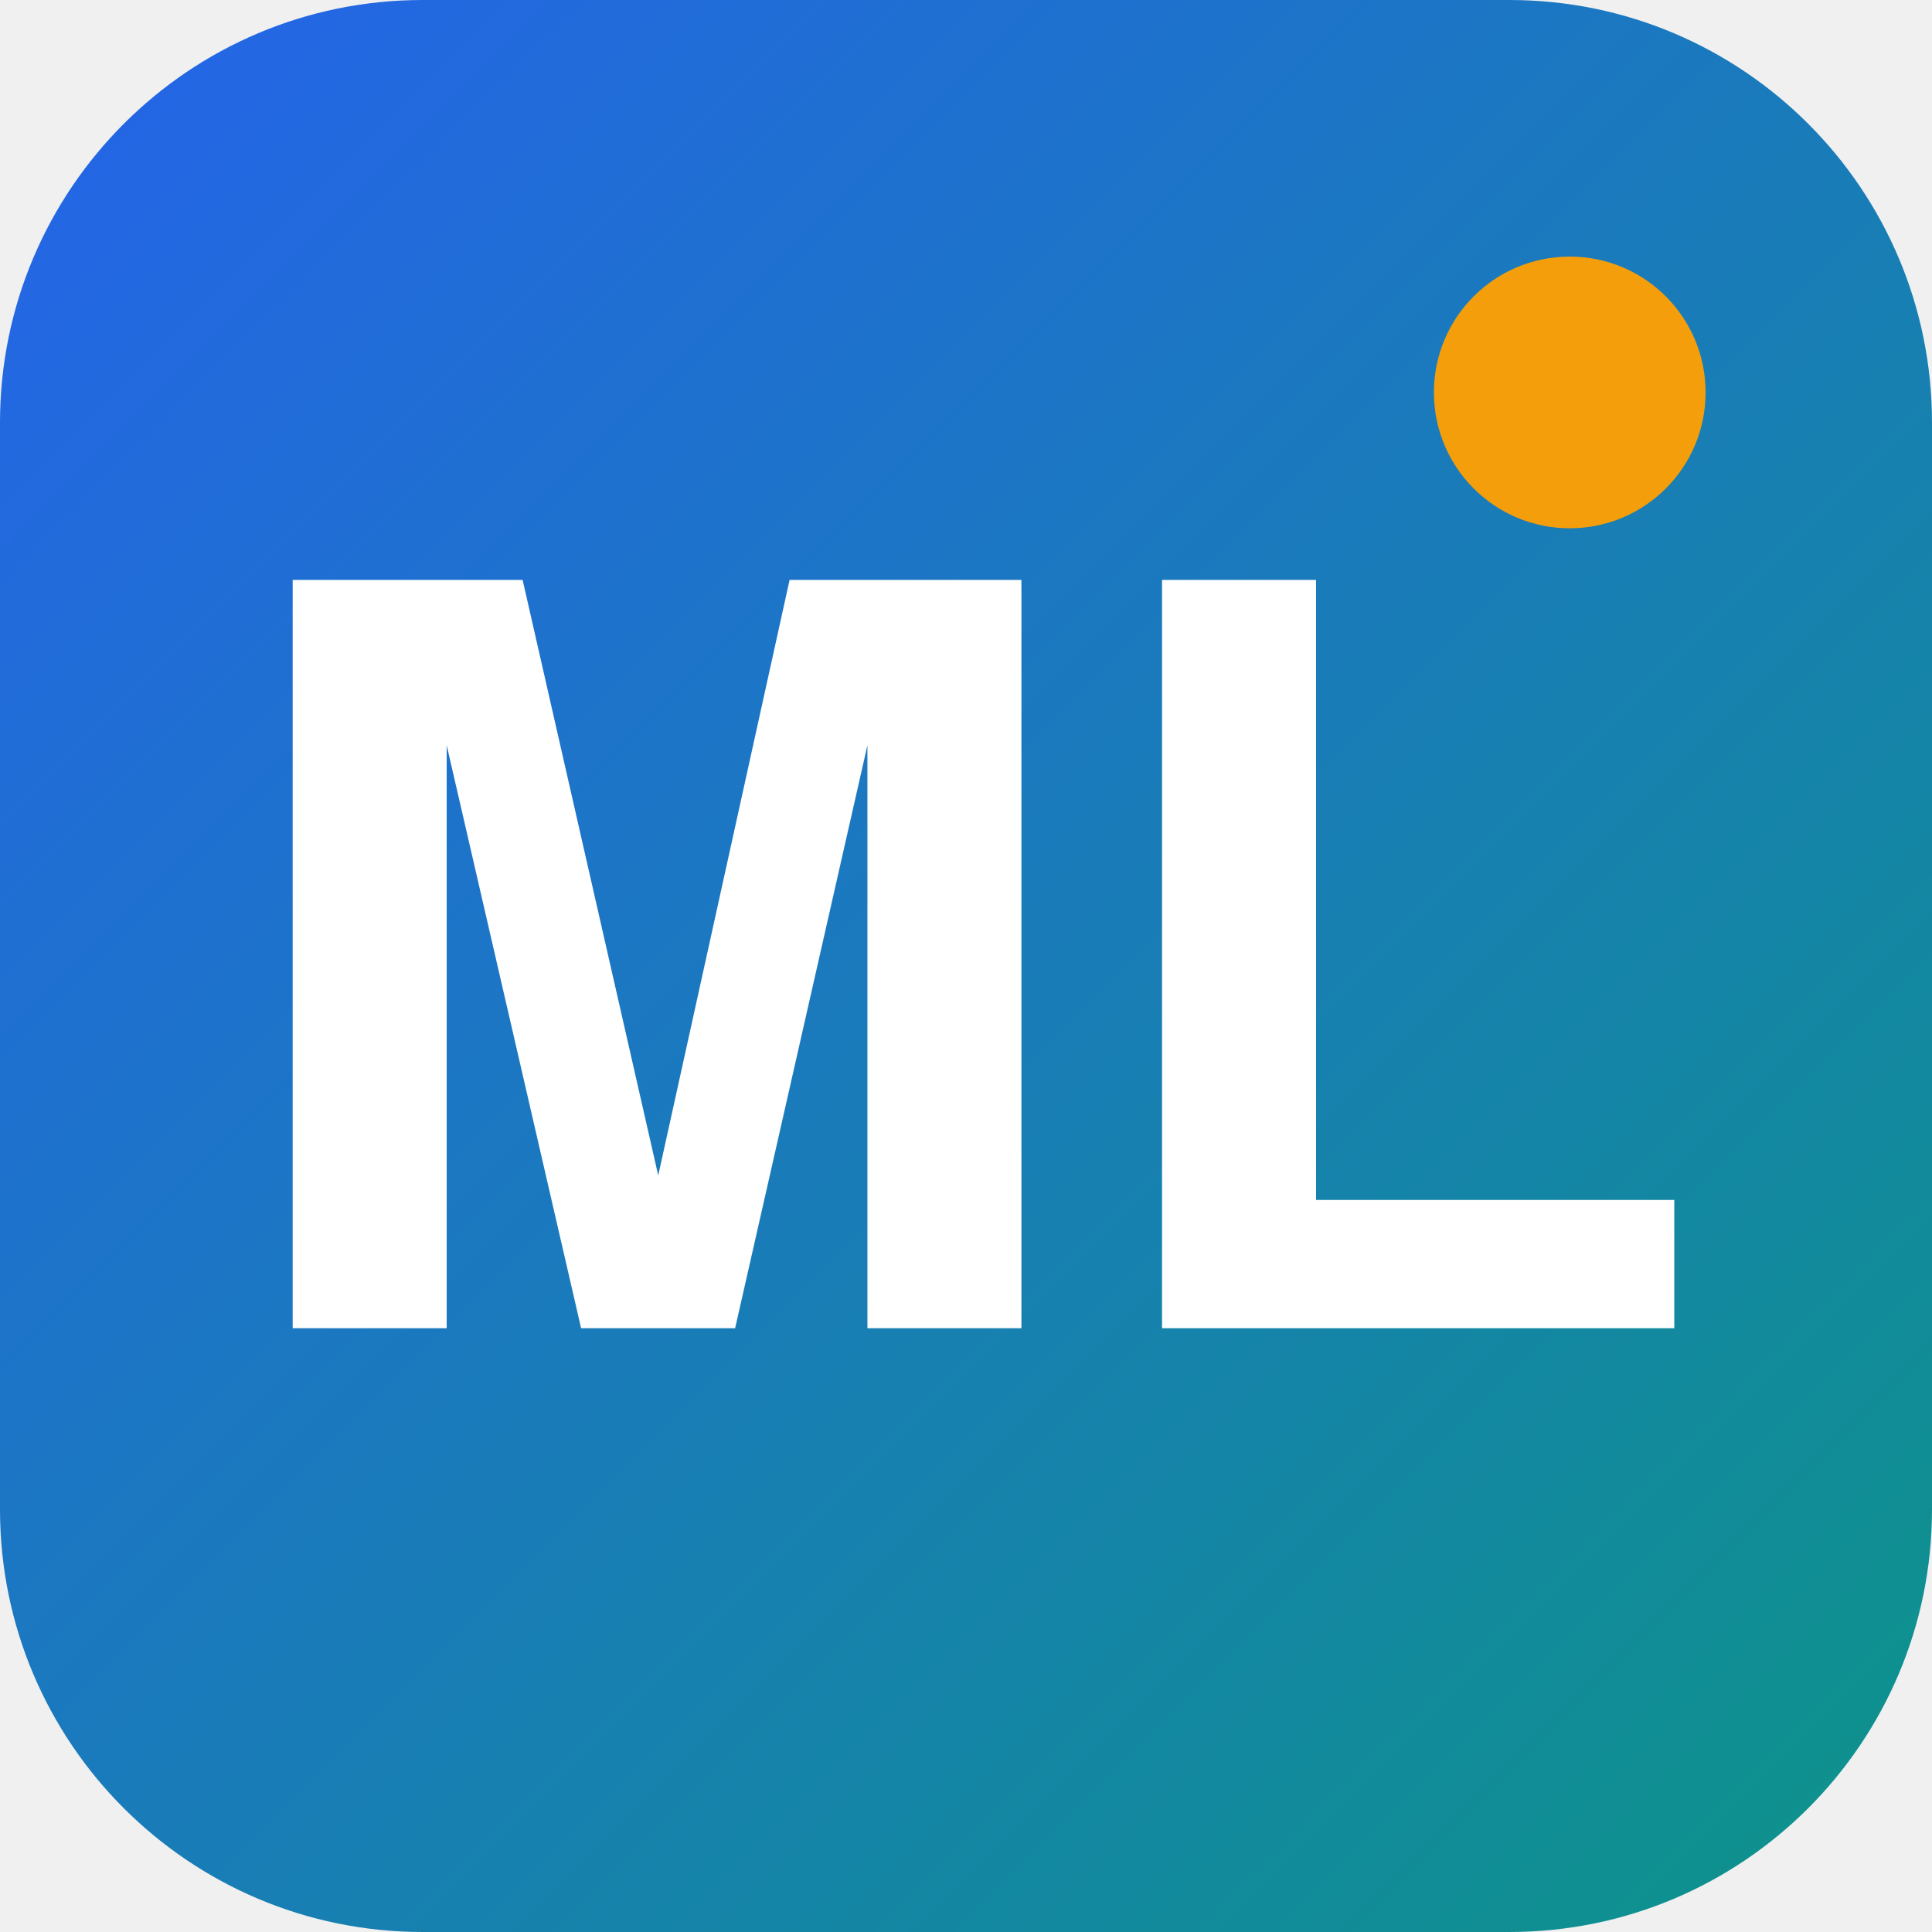
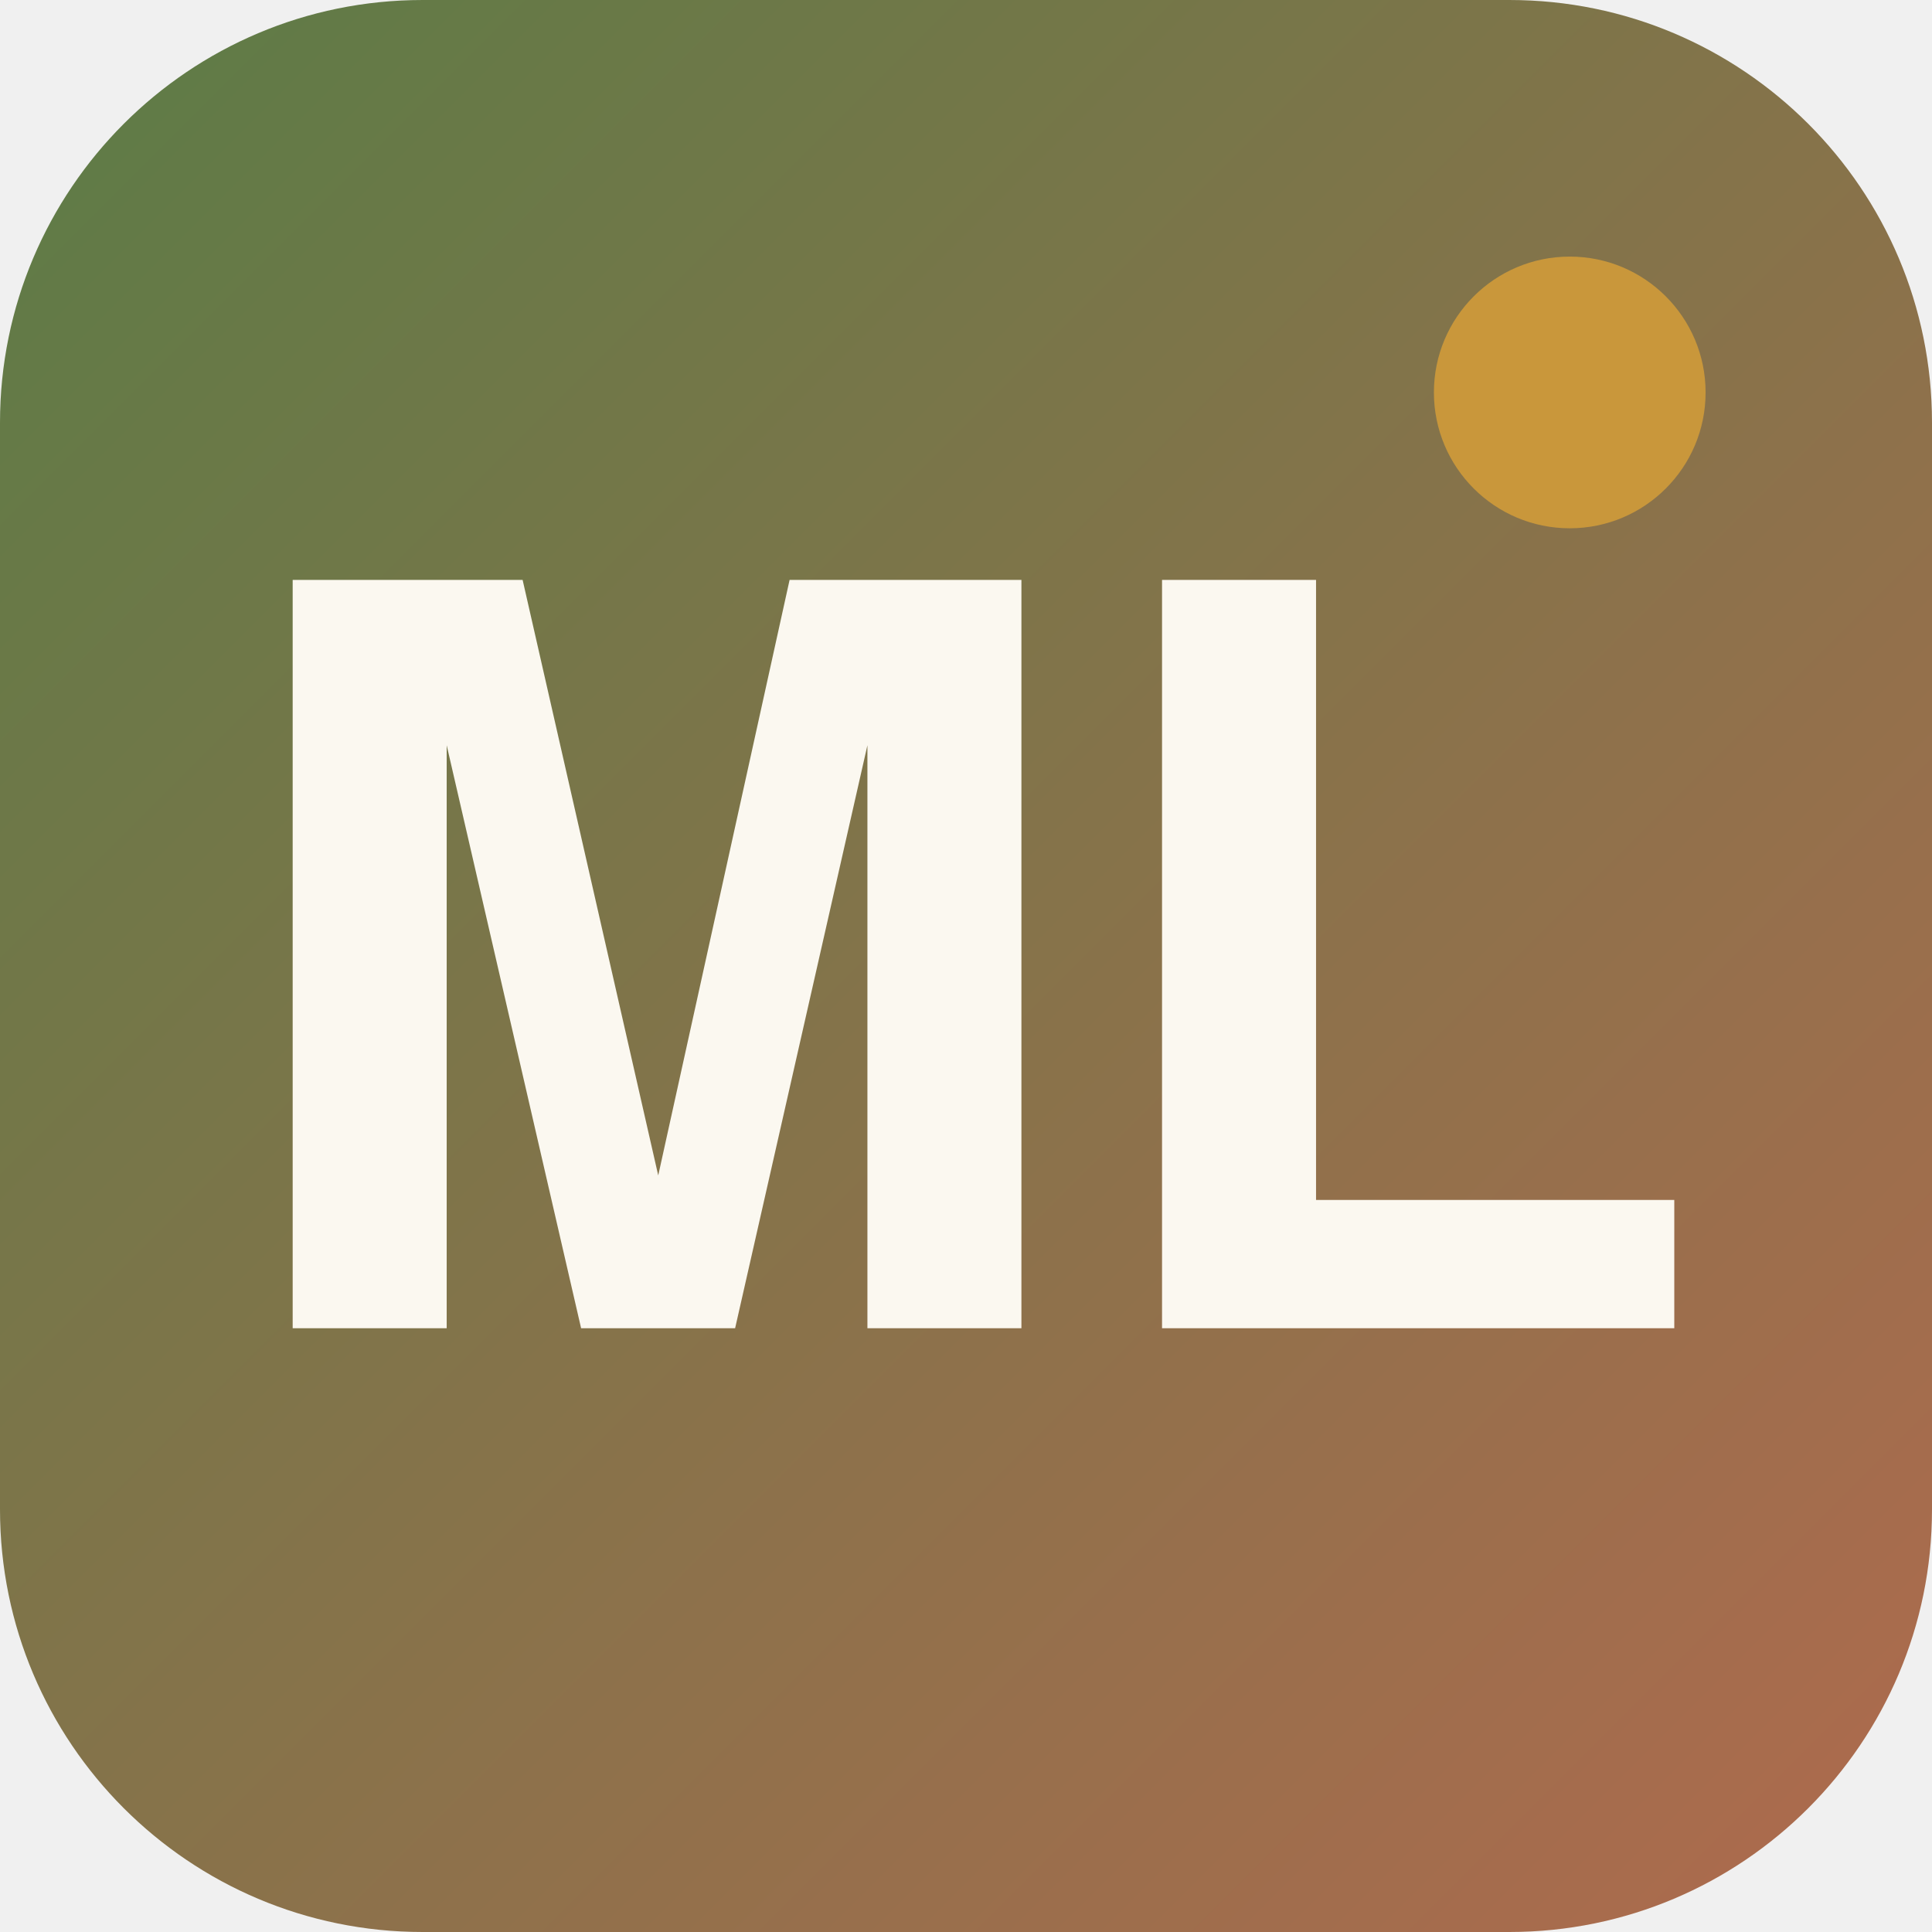
<svg xmlns="http://www.w3.org/2000/svg" viewBox="0 0 128 128">
  <defs>
    <linearGradient id="g" x1="0" y1="0" x2="1" y2="1">
-       <stop offset="0" stop-color="#2563eb" />
-       <stop offset="1" stop-color="#0d9488" />
+       <stop offset="0" stop-color="#5b7c46" />
+       <stop offset="1" stop-color="#b06a4e" />
    </linearGradient>
  </defs>
  <rect width="128" height="128" rx="28" fill="url(#g)" />
-   <text x="64" y="88" text-anchor="middle" font-family="Helvetica, Arial, sans-serif" font-size="68" font-weight="800" fill="#ffffff">ML</text>
-   <circle cx="104" cy="26" r="9" fill="#f59e0b" />
+   <text x="64" y="88" text-anchor="middle" font-family="Helvetica, Arial, sans-serif" font-size="68" font-weight="800" fill="#fbf8f0">ML</text>
+   <circle cx="104" cy="26" r="9" fill="#c9973b" />
</svg>
